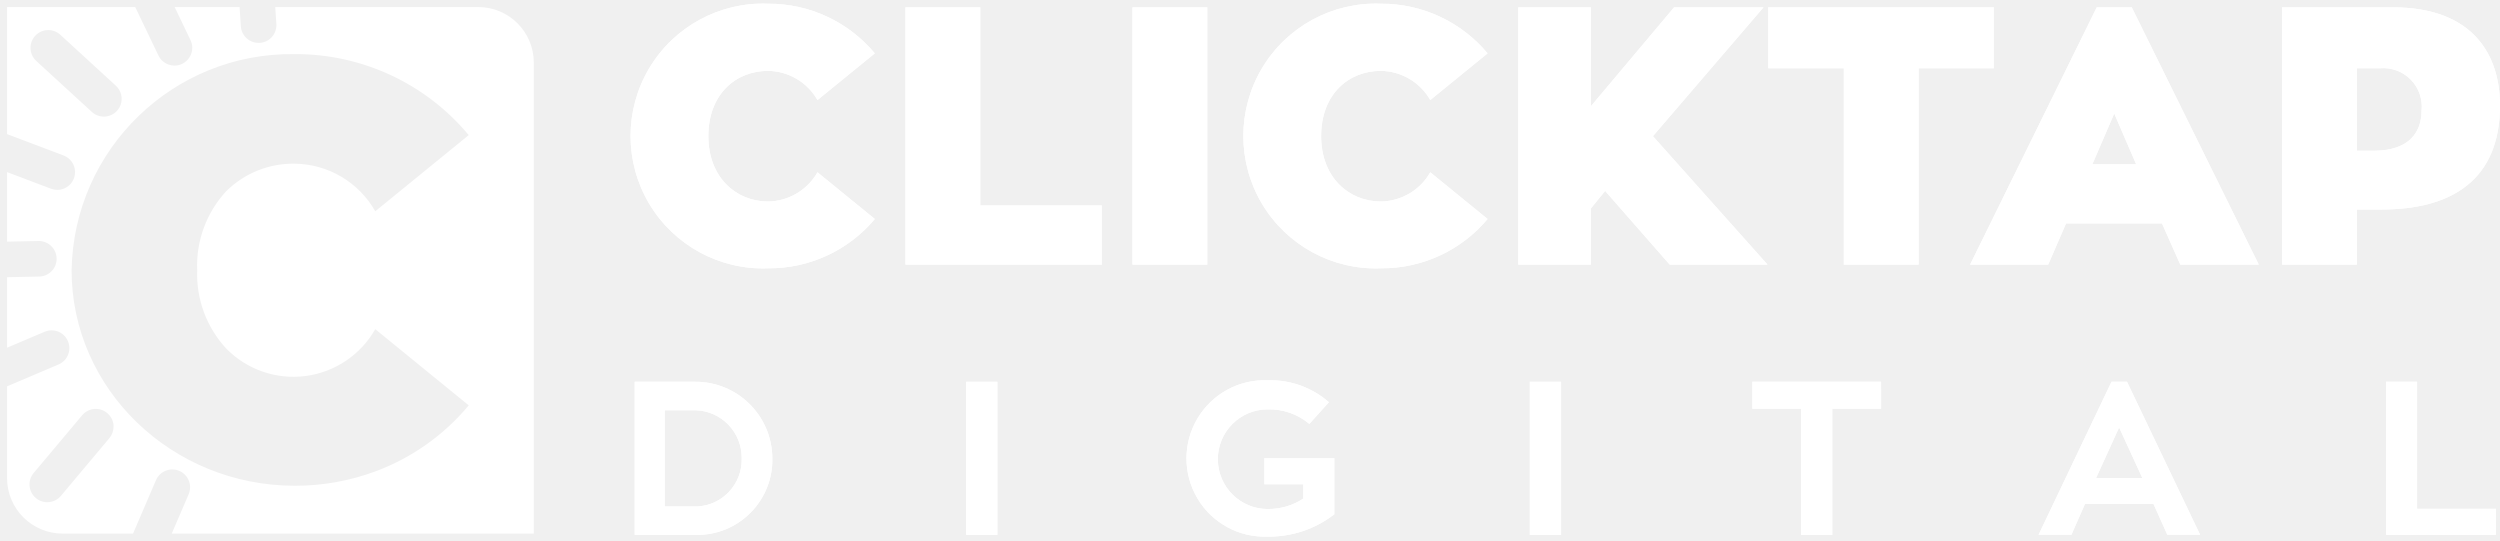
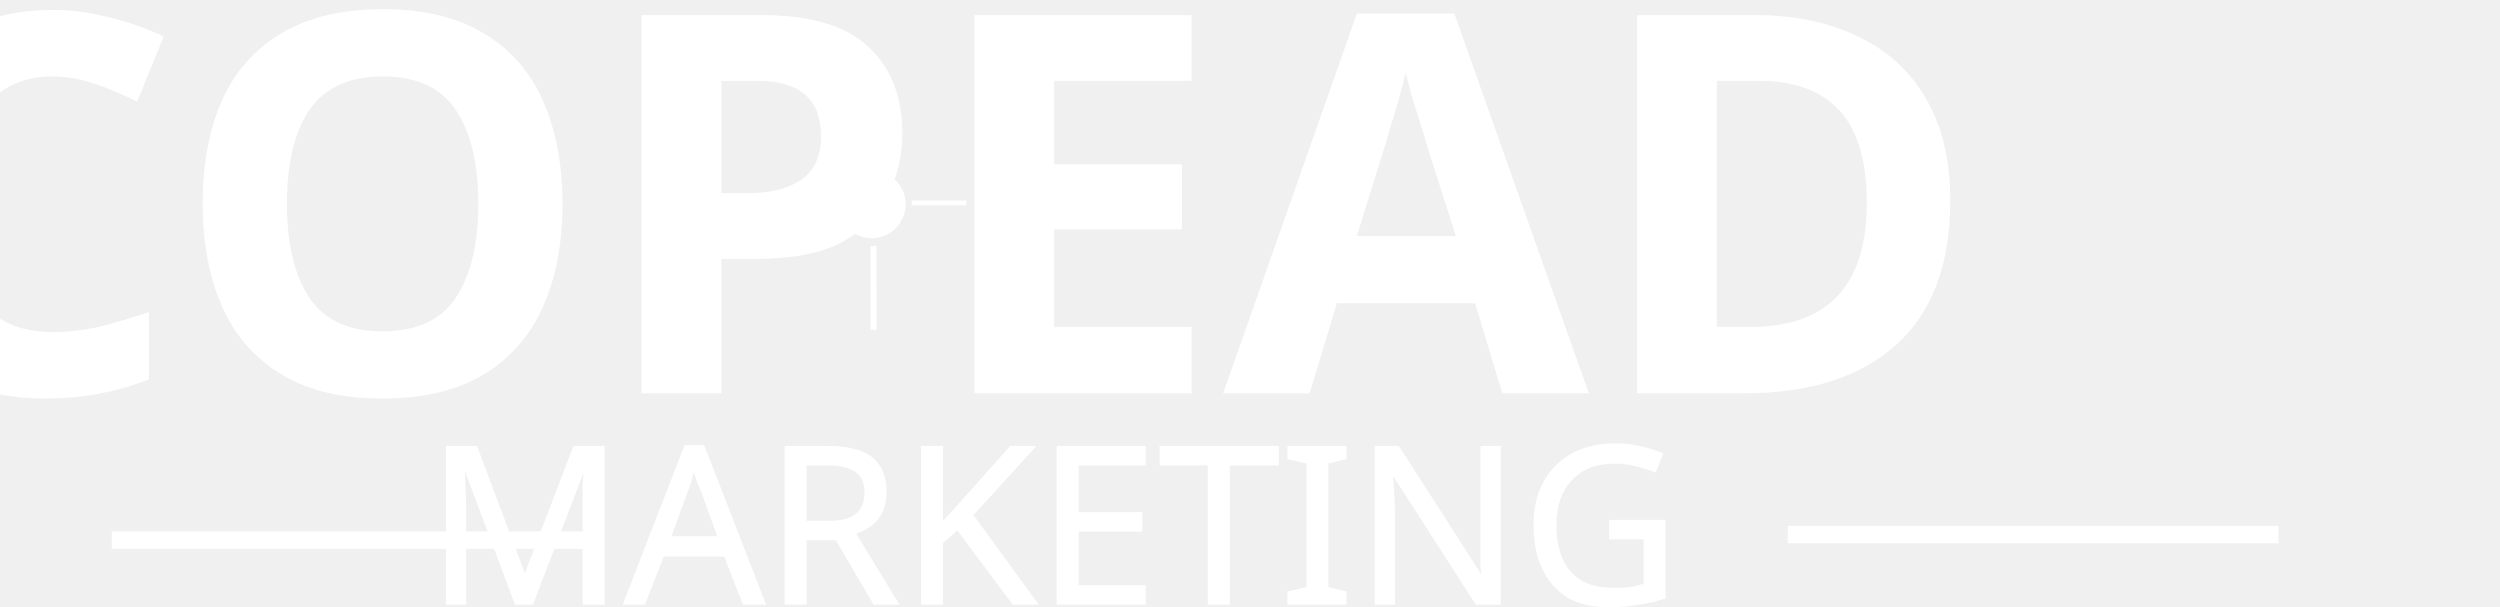
- <svg xmlns="http://www.w3.org/2000/svg" width="177.5" height="38.386" viewBox="0 0 177.5 38.386">
-   <g id="Group_7" data-name="Group 7" transform="translate(-84.501 -813.587)">
-     <path id="Subtraction_34" data-name="Subtraction 34" d="M37.4,37.386H11.693l1.2-2.792a1.262,1.262,0,1,0-2.319-1L8.945,37.386h-5A3.948,3.948,0,0,1,0,33.442V26.93l3.655-1.552a1.256,1.256,0,0,0,.677-.689,1.272,1.272,0,0,0,.092-.475,1.261,1.261,0,0,0-1.756-1.159L0,24.188V19.182l2.285-.047A1.26,1.26,0,0,0,3.521,17.88v-.032a1.269,1.269,0,0,0-1.262-1.237H2.233L0,16.657V11.719L3.122,12.9a1.259,1.259,0,0,0,.446.082,1.286,1.286,0,0,0,.521-.112,1.263,1.263,0,0,0-.075-2.331L0,9.022V0H9.1l1.65,3.44a1.253,1.253,0,0,0,.72.645,1.27,1.27,0,0,0,.421.072,1.244,1.244,0,0,0,.544-.125A1.268,1.268,0,0,0,13.152,2.9a1.251,1.251,0,0,0-.125-.547L11.9,0h4.61L16.6,1.366A1.262,1.262,0,0,0,17.86,2.545l.075,0h.01a1.262,1.262,0,0,0,1.179-1.261c0-.031,0-.057,0-.081L19.042,0H33.458A3.948,3.948,0,0,1,37.4,3.945V37.386ZM6.3,28.532a1.257,1.257,0,0,0-.967.451l-3.442,4.1a1.262,1.262,0,0,0,1.934,1.623l3.442-4.1a1.255,1.255,0,0,0,.295-.816c0-.036,0-.072,0-.106A1.264,1.264,0,0,0,6.3,28.532ZM20.436,3.342A15.623,15.623,0,0,0,4.583,18.688c0,8.438,7.111,15.3,15.853,15.3a16.341,16.341,0,0,0,5.717-1.019,15.783,15.783,0,0,0,6.627-4.688l-6.637-5.411a6.679,6.679,0,0,1-10.584,1.374A7.773,7.773,0,0,1,13.5,18.688a7.784,7.784,0,0,1,2.056-5.607,6.756,6.756,0,0,1,4.877-1.96A6.662,6.662,0,0,1,26.143,14.5L32.78,9.092A15.986,15.986,0,0,0,20.436,3.342ZM2.927,1.634a1.262,1.262,0,0,0-.853,2.193l3.947,3.62a1.26,1.26,0,0,0,.852.332h.055a1.262,1.262,0,0,0,.8-2.192L3.78,1.966A1.261,1.261,0,0,0,2.927,1.634Z" transform="translate(85.001 814.087)" fill="#fff" stroke="rgba(0,0,0,0)" stroke-miterlimit="10" stroke-width="1" />
-     <path id="Path_3" data-name="Path 3" d="M420.533,561.326l4.069,3.316a9.781,9.781,0,0,1-7.566,3.5,9.4,9.4,0,1,1,0-18.785,9.806,9.806,0,0,1,7.566,3.523l-4.069,3.317a4.106,4.106,0,0,0-3.5-2.073c-2.306,0-4.249,1.659-4.249,4.638,0,2.9,1.943,4.638,4.249,4.638A4.107,4.107,0,0,0,420.533,561.326Z" transform="translate(-277.99 264.494)" fill="#fff" fill-rule="evenodd" />
-     <path id="Path_4" data-name="Path 4" d="M535.107,564.936v4.2h-13.94V550.866h5.311v14.07Z" transform="translate(-372.378 263.241)" fill="#fff" fill-rule="evenodd" />
-     <rect id="Rectangle_2" data-name="Rectangle 2" width="5.312" height="18.267" transform="translate(164.907 814.108)" fill="#fff" />
-     <path id="Path_5" data-name="Path 5" d="M675.057,561.326l4.068,3.316a9.781,9.781,0,0,1-7.566,3.5,9.4,9.4,0,1,1,0-18.785,9.805,9.805,0,0,1,7.566,3.523l-4.068,3.317a4.106,4.106,0,0,0-3.5-2.073c-2.306,0-4.249,1.659-4.249,4.638,0,2.9,1.943,4.638,4.249,4.638A4.107,4.107,0,0,0,675.057,561.326Z" transform="translate(-489.006 264.494)" fill="#fff" fill-rule="evenodd" />
-     <path id="Path_6" data-name="Path 6" d="M793.387,569.135h-6.944l-4.586-5.233-1.011,1.244v3.99H775.69V550.868h5.155v7.023l5.908-7.023H793.1l-7.85,9.147Z" transform="translate(-583.392 263.24)" fill="#fff" fill-rule="evenodd" />
-     <path id="Path_7" data-name="Path 7" d="M895.537,555.194H890.2v13.94h-5.312v-13.94h-5.364v-4.328h16.013Z" transform="translate(-669.477 263.241)" fill="#fff" fill-rule="evenodd" />
-     <path id="Path_8" data-name="Path 8" d="M976.983,566.208h-6.814l-1.269,2.927h-5.545l8.991-18.267h2.487l9.017,18.267h-5.571l-1.3-2.927Zm-4.948-4.2h3.109l-1.555-3.6Z" transform="translate(-738.977 263.24)" fill="#fff" fill-rule="evenodd" />
-     <path id="Path_9" data-name="Path 9" d="M1100.815,550.867c5.675,0,7.618,3.343,7.618,6.97,0,5.286-3.446,7.385-8.395,7.385h-1.763v3.912h-5.311V550.867Zm-1.347,10.183h0c2.617,0,3.394-1.425,3.394-2.824a2.732,2.732,0,0,0-2.953-3.032h-1.633v5.856Z" transform="translate(-846.432 263.24)" fill="#fff" fill-rule="evenodd" />
-     <path id="Path_10" data-name="Path 10" d="M413.348,717.272h-4.655V706.4h4.3a5.458,5.458,0,0,1,5.474,5.443,5.335,5.335,0,0,1-5.118,5.427Zm-.184-2.02h0a3.319,3.319,0,0,0,3.127-3.407,3.371,3.371,0,0,0-3.3-3.423h-2.157v6.83Z" transform="translate(-279.13 134.292)" fill="#fff" fill-rule="evenodd" />
-     <rect id="Rectangle_3" data-name="Rectangle 3" width="2.22" height="10.869" transform="translate(153.094 840.694)" fill="#fff" />
-     <path id="Path_11" data-name="Path 11" d="M648.368,711.309v3.978a7.54,7.54,0,0,1-4.733,1.587,5.554,5.554,0,1,1,0-11.1,6.329,6.329,0,0,1,4.349,1.557l-1.389,1.542a4.414,4.414,0,0,0-2.959-1.033,3.538,3.538,0,0,0,0,7.076,4.53,4.53,0,0,0,2.529-.74v-1.018H643.4v-1.85Z" transform="translate(-469.13 134.812)" fill="#fff" fill-rule="evenodd" />
-     <rect id="Rectangle_4" data-name="Rectangle 4" width="2.22" height="10.869" transform="translate(193.117 840.694)" fill="#fff" />
-     <path id="Path_12" data-name="Path 12" d="M882.058,708.316H878.59v8.957h-2.222v-8.957h-3.453V706.4h9.142Z" transform="translate(-663.998 134.291)" fill="#fff" fill-rule="evenodd" />
-     <path id="Path_13" data-name="Path 13" d="M999.955,715.068H995.1l-.969,2.2H991.8l5.18-10.869h1.1l5.193,10.869h-2.328l-.987-2.2Zm-4.069-1.835h3.283l-1.649-3.591Z" transform="translate(-762.562 134.292)" fill="#fff" fill-rule="evenodd" />
-     <path id="Path_14" data-name="Path 14" d="M1143.93,715.423v1.85h-7.8V706.4h2.2v9.019Z" transform="translate(-882.219 134.291)" fill="#fff" fill-rule="evenodd" />
-     <path id="Path_17" data-name="Path 17" d="M420.533,561.326l4.069,3.316a9.781,9.781,0,0,1-7.566,3.5,9.4,9.4,0,1,1,0-18.785,9.806,9.806,0,0,1,7.566,3.523l-4.069,3.317a4.106,4.106,0,0,0-3.5-2.073c-2.306,0-4.249,1.659-4.249,4.638,0,2.9,1.943,4.638,4.249,4.638A4.107,4.107,0,0,0,420.533,561.326Z" transform="translate(-277.99 264.494)" fill="#fff" fill-rule="evenodd" />
-     <path id="Path_18" data-name="Path 18" d="M535.107,564.936v4.2h-13.94V550.866h5.311v14.07Z" transform="translate(-372.378 263.241)" fill="#fff" fill-rule="evenodd" />
-     <rect id="Rectangle_5" data-name="Rectangle 5" width="5.312" height="18.267" transform="translate(164.907 814.108)" fill="#fff" />
-     <path id="Path_19" data-name="Path 19" d="M675.057,561.326l4.068,3.316a9.781,9.781,0,0,1-7.566,3.5,9.4,9.4,0,1,1,0-18.785,9.805,9.805,0,0,1,7.566,3.523l-4.068,3.317a4.106,4.106,0,0,0-3.5-2.073c-2.306,0-4.249,1.659-4.249,4.638,0,2.9,1.943,4.638,4.249,4.638A4.107,4.107,0,0,0,675.057,561.326Z" transform="translate(-489.006 264.494)" fill="#fff" fill-rule="evenodd" />
-     <path id="Path_20" data-name="Path 20" d="M793.387,569.135h-6.944l-4.586-5.233-1.011,1.244v3.99H775.69V550.868h5.155v7.023l5.908-7.023H793.1l-7.85,9.147Z" transform="translate(-583.392 263.24)" fill="#fff" fill-rule="evenodd" />
-     <path id="Path_21" data-name="Path 21" d="M895.537,555.194H890.2v13.94h-5.312v-13.94h-5.364v-4.328h16.013Z" transform="translate(-669.477 263.241)" fill="#fff" fill-rule="evenodd" />
-     <path id="Path_22" data-name="Path 22" d="M976.983,566.208h-6.814l-1.269,2.927h-5.545l8.991-18.267h2.487l9.017,18.267h-5.571l-1.3-2.927Zm-4.948-4.2h3.109l-1.555-3.6Z" transform="translate(-738.977 263.24)" fill="#fff" fill-rule="evenodd" />
-     <path id="Path_23" data-name="Path 23" d="M1100.815,550.867c5.675,0,7.618,3.343,7.618,6.97,0,5.286-3.446,7.385-8.395,7.385h-1.763v3.912h-5.311V550.867Zm-1.347,10.183h0c2.617,0,3.394-1.425,3.394-2.824a2.732,2.732,0,0,0-2.953-3.032h-1.633v5.856Z" transform="translate(-846.432 263.24)" fill="#fff" fill-rule="evenodd" />
-     <path id="Path_24" data-name="Path 24" d="M413.348,717.272h-4.655V706.4h4.3a5.458,5.458,0,0,1,5.474,5.443,5.335,5.335,0,0,1-5.118,5.427Zm-.184-2.02h0a3.319,3.319,0,0,0,3.127-3.407,3.371,3.371,0,0,0-3.3-3.423h-2.157v6.83Z" transform="translate(-279.13 134.292)" fill="#fff" fill-rule="evenodd" />
-     <rect id="Rectangle_6" data-name="Rectangle 6" width="2.22" height="10.869" transform="translate(153.094 840.694)" fill="#fff" />
-     <path id="Path_25" data-name="Path 25" d="M648.368,711.309v3.978a7.54,7.54,0,0,1-4.733,1.587,5.554,5.554,0,1,1,0-11.1,6.329,6.329,0,0,1,4.349,1.557l-1.389,1.542a4.414,4.414,0,0,0-2.959-1.033,3.538,3.538,0,0,0,0,7.076,4.53,4.53,0,0,0,2.529-.74v-1.018H643.4v-1.85Z" transform="translate(-469.13 134.812)" fill="#fff" fill-rule="evenodd" />
-     <rect id="Rectangle_7" data-name="Rectangle 7" width="2.22" height="10.869" transform="translate(193.117 840.694)" fill="#fff" />
-     <path id="Path_26" data-name="Path 26" d="M882.058,708.316H878.59v8.957h-2.222v-8.957h-3.453V706.4h9.142Z" transform="translate(-663.998 134.291)" fill="#fff" fill-rule="evenodd" />
-     <path id="Path_27" data-name="Path 27" d="M999.955,715.068H995.1l-.969,2.2H991.8l5.18-10.869h1.1l5.193,10.869h-2.328l-.987-2.2Zm-4.069-1.835h3.283l-1.649-3.591Z" transform="translate(-762.562 134.292)" fill="#fff" fill-rule="evenodd" />
-     <path id="Path_28" data-name="Path 28" d="M1143.93,715.423v1.85h-7.8V706.4h2.2v9.019Z" transform="translate(-882.219 134.291)" fill="#fff" fill-rule="evenodd" />
+ <svg xmlns="http://www.w3.org/2000/svg" width="45.441mm" height="11.026mm" viewBox="0 0 45.441 11.026" version="1.1" id="svg1" xml:space="preserve">
+   <defs id="defs1" />
+   <g id="layer1" transform="translate(-274.1011,-281.3034)">
+     <path style="fill:#ffffff;fill-opacity:1;fill-rule:evenodd;stroke:#ffffff;stroke-width:0.317;stroke-dasharray:none;stroke-opacity:1" d="m 276.132,291.121 h 8.919" id="path8-5-2" />
+     <path style="fill:#ffffff;fill-opacity:1;fill-rule:evenodd;stroke:#ffffff;stroke-width:0.317;stroke-dasharray:none;stroke-opacity:1" d="m 306.596,291.02 h 8.919" id="path8-5-2-1" />
+     <g id="g8" transform="matrix(0.8594075,0,0,0.8594075,42.30127,23.16158)">
+       <text xml:space="preserve" style="font-weight:900;font-size:11.21px;line-height:0;font-family:'Cairo Play';-inkscape-font-specification:'Cairo Play Heavy';text-align:center;writing-mode:lr-tb;direction:ltr;text-anchor:middle;fill:#ffffff;fill-opacity:1;fill-rule:evenodd;stroke:none;stroke-width:2.118" x="296.142" y="308.692" id="text1">
+         <tspan id="tspan1" x="296.142" y="308.692" style="font-style:normal;font-variant:normal;font-weight:bold;font-stretch:normal;font-size:11.21px;line-height:0px;font-family:Tahoma;-inkscape-font-specification:'Tahoma, Bold';font-variant-ligatures:normal;font-variant-caps:normal;font-variant-numeric:normal;font-variant-east-asian:normal;fill:#ffffff;fill-opacity:1;stroke:none;stroke-width:2.118">SCOPEAD</tspan>
+       </text>
+       <g id="g7" transform="matrix(0.2865994,0,0,0.2865994,258.6991,242.1478)" style="fill:#ffffff">
+         <circle style="fill:#ffffff;fill-opacity:1;fill-rule:evenodd;stroke:none;stroke-width:0.516" id="path7" cx="102.788" cy="218.231" r="2.5" />
+         <circle style="fill:#ffffff;fill-opacity:1;fill-rule:evenodd;stroke:none;stroke-width:0.097" id="path7-8" cx="102.782" cy="218.207" r="0.471" />
+       </g>
+       <path style="fill:#ffffff;fill-opacity:1;fill-rule:evenodd;stroke:#ffffff;stroke-width:0.101;stroke-dasharray:none;stroke-opacity:1" d="m 289.003,304.663 h 1.157" id="path8" />
+       <path style="fill:#ffffff;fill-opacity:1;fill-rule:evenodd;stroke:#ffffff;stroke-width:0.103;stroke-dasharray:none;stroke-opacity:1" d="m 286.055,304.659 h 1.203" id="path8-5" />
+       <path style="fill:#ffffff;fill-opacity:1;fill-rule:evenodd;stroke:#ffffff;stroke-width:0.125;stroke-dasharray:none;stroke-opacity:1" d="m 288.205,301.915 0.002,1.776" id="path8-5-1" />
+       <path style="fill:#ffffff;fill-opacity:1;fill-rule:evenodd;stroke:#ffffff;stroke-width:0.125;stroke-dasharray:none;stroke-opacity:1" d="m 288.195,305.574 0.002,1.776" id="path8-5-1-7" />
+     </g>
+     <text xml:space="preserve" style="font-style:normal;font-variant:normal;font-weight:bold;font-stretch:normal;font-size:3.983px;line-height:0px;font-family:Tahoma;-inkscape-font-specification:'Tahoma, Bold';font-variant-ligatures:normal;font-variant-caps:normal;font-variant-numeric:normal;font-variant-east-asian:normal;text-align:center;writing-mode:lr-tb;direction:ltr;text-anchor:middle;fill:#ffffff;fill-opacity:1;fill-rule:evenodd;stroke:#ffffff;stroke-width:0.041;stroke-dasharray:none;stroke-opacity:1" x="295.831" y="292.274" id="text8">
+       <tspan id="tspan8" style="font-style:normal;font-variant:normal;font-weight:normal;font-stretch:normal;font-size:3.983px;font-family:Calibri;-inkscape-font-specification:'Calibri, Normal';font-variant-ligatures:normal;font-variant-caps:normal;font-variant-numeric:normal;font-variant-east-asian:normal;fill:#ffffff;stroke:#ffffff;stroke-width:0.041;stroke-opacity:1" x="295.831" y="292.274">MARKETING</tspan>
+     </text>
  </g>
</svg>
